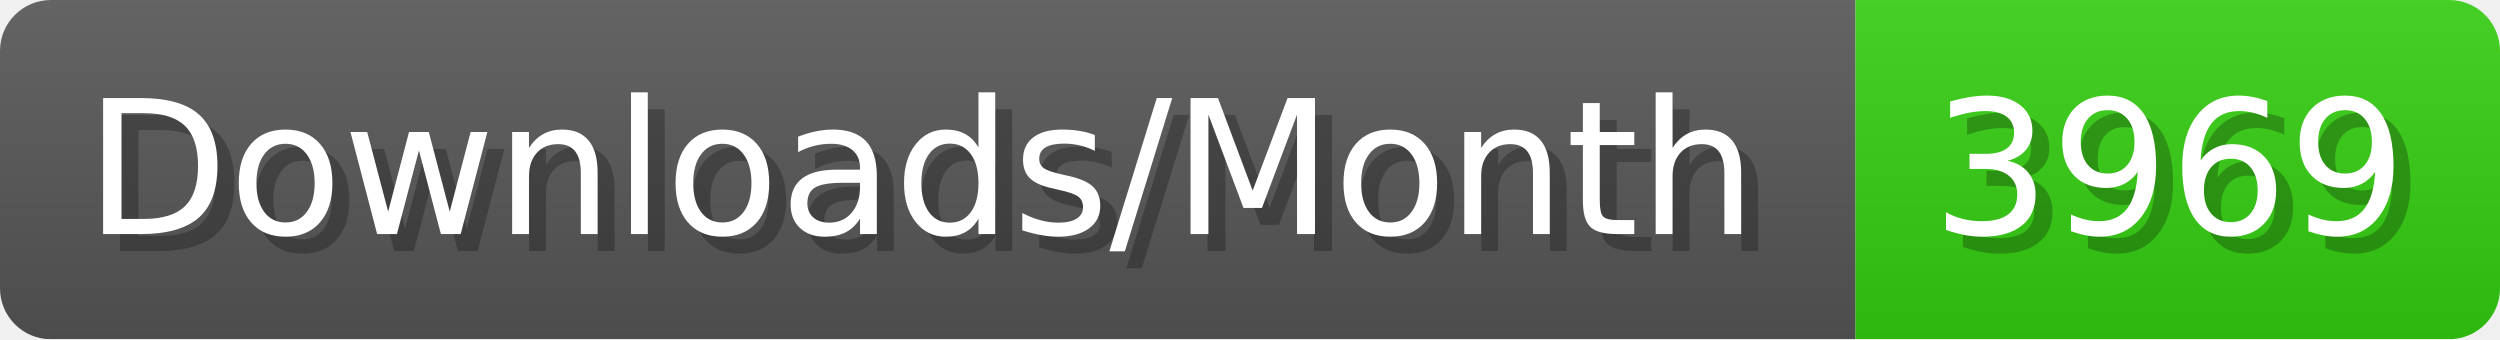
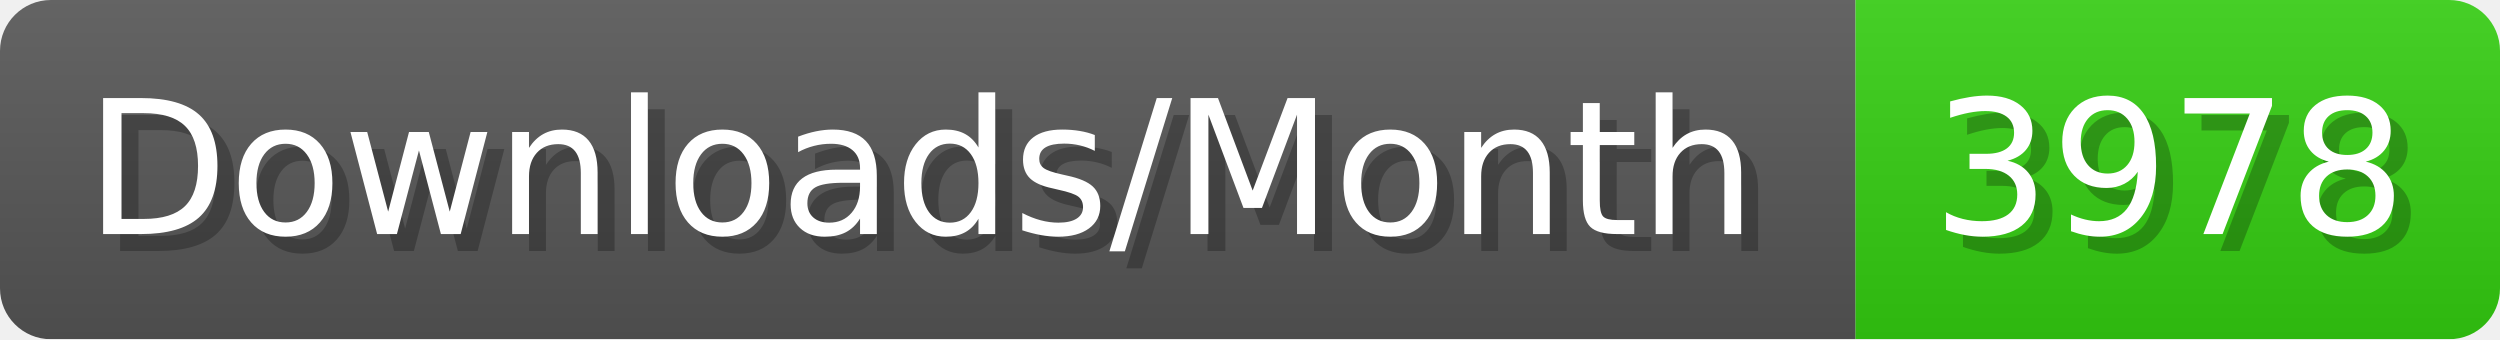
- <svg xmlns="http://www.w3.org/2000/svg" width="147.4" height="20" viewBox="0 0 1474 200" role="img" aria-label="Downloads/Month: 3969">
+ <svg xmlns="http://www.w3.org/2000/svg" width="147.4" height="20" viewBox="0 0 1474 200" role="img" aria-label="Downloads/Month: 3978">
  <linearGradient id="YlXUI" x2="0" y2="100%">
    <stop offset="0" stop-opacity=".1" stop-color="#EEE" />
    <stop offset="1" stop-opacity=".1" />
  </linearGradient>
  <mask id="JHhop">
    <rect width="1474" height="200" rx="30" fill="#FFF" />
  </mask>
  <g mask="url(#JHhop)">
    <rect width="1094" height="200" fill="#555" />
    <rect width="380" height="200" fill="#3C1" x="1094" />
    <rect width="1474" height="200" fill="url(#YlXUI)" />
  </g>
  <g aria-hidden="true" fill="#fff" text-anchor="start" font-family="Verdana,DejaVu Sans,sans-serif" font-size="110">
    <text x="60" y="148" textLength="994" fill="#000" opacity="0.25">Downloads/Month</text>
    <text x="50" y="138" textLength="994">Downloads/Month</text>
-     <text x="1149" y="148" textLength="280" fill="#000" opacity="0.25">3969</text>
-     <text x="1139" y="138" textLength="280">3969</text>
+     <text x="1149" y="148" textLength="280" fill="#000" opacity="0.25">3978</text>
+     <text x="1139" y="138" textLength="280">3978</text>
  </g>
</svg>
